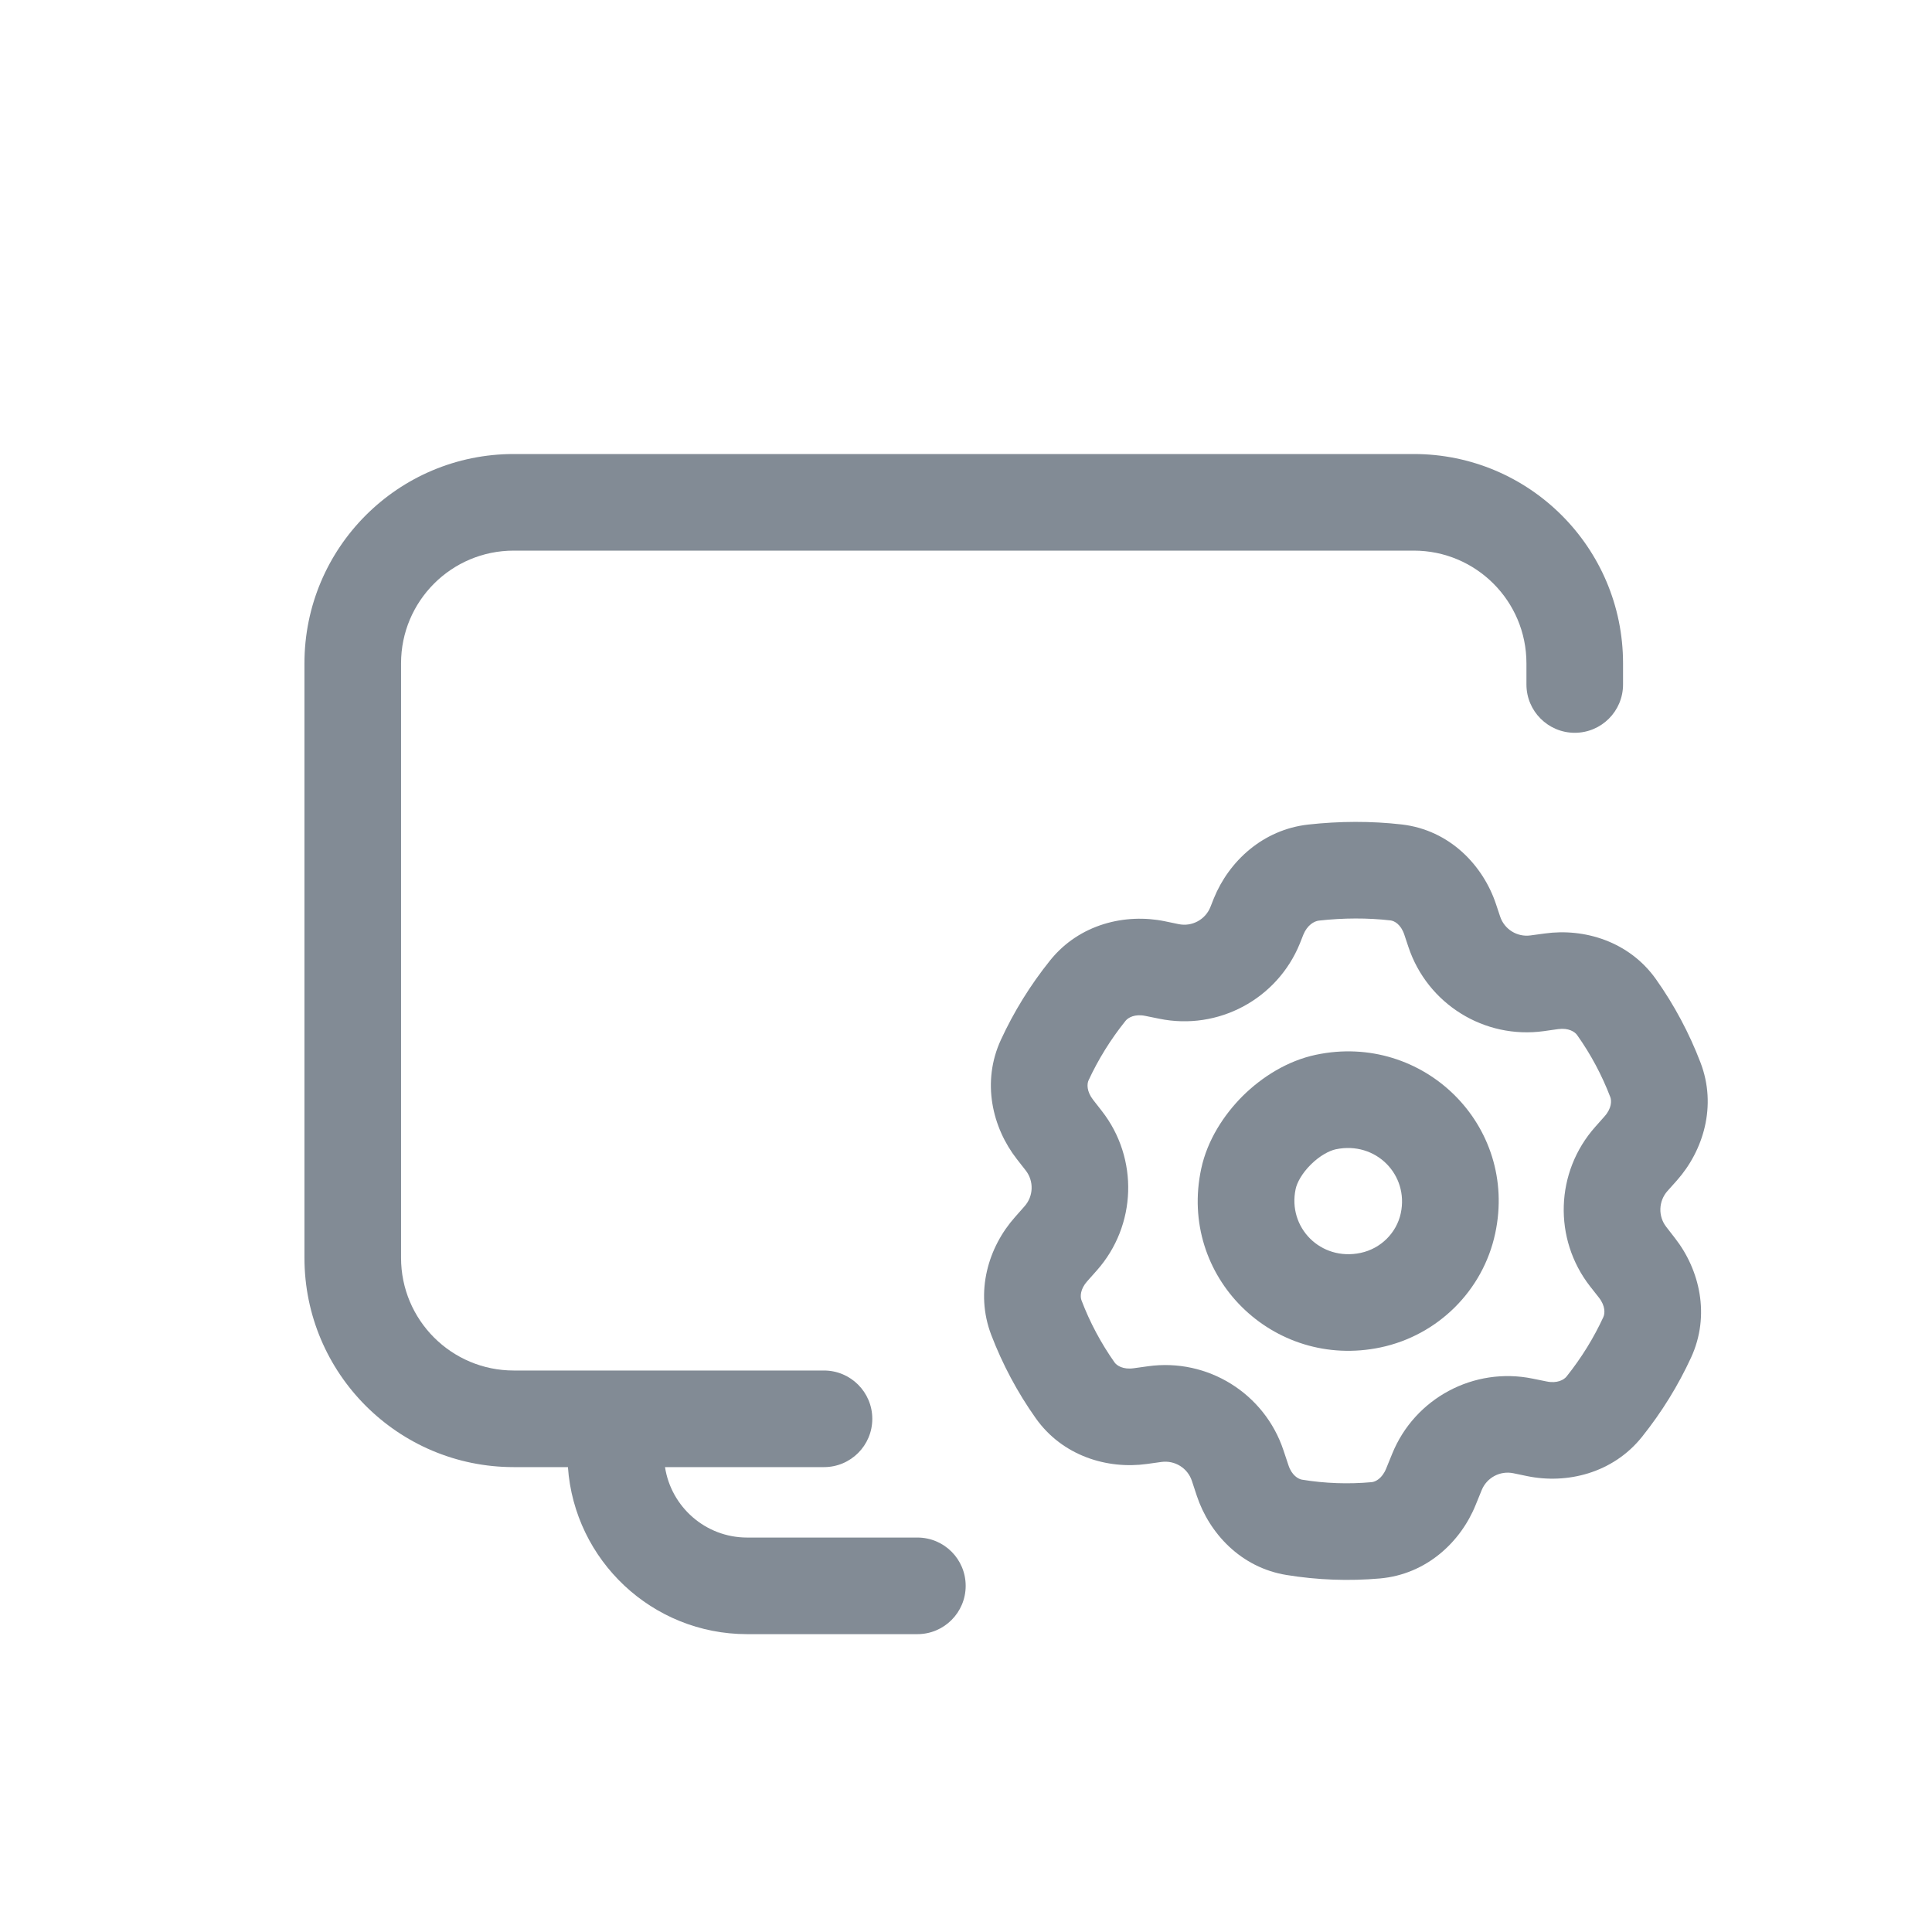
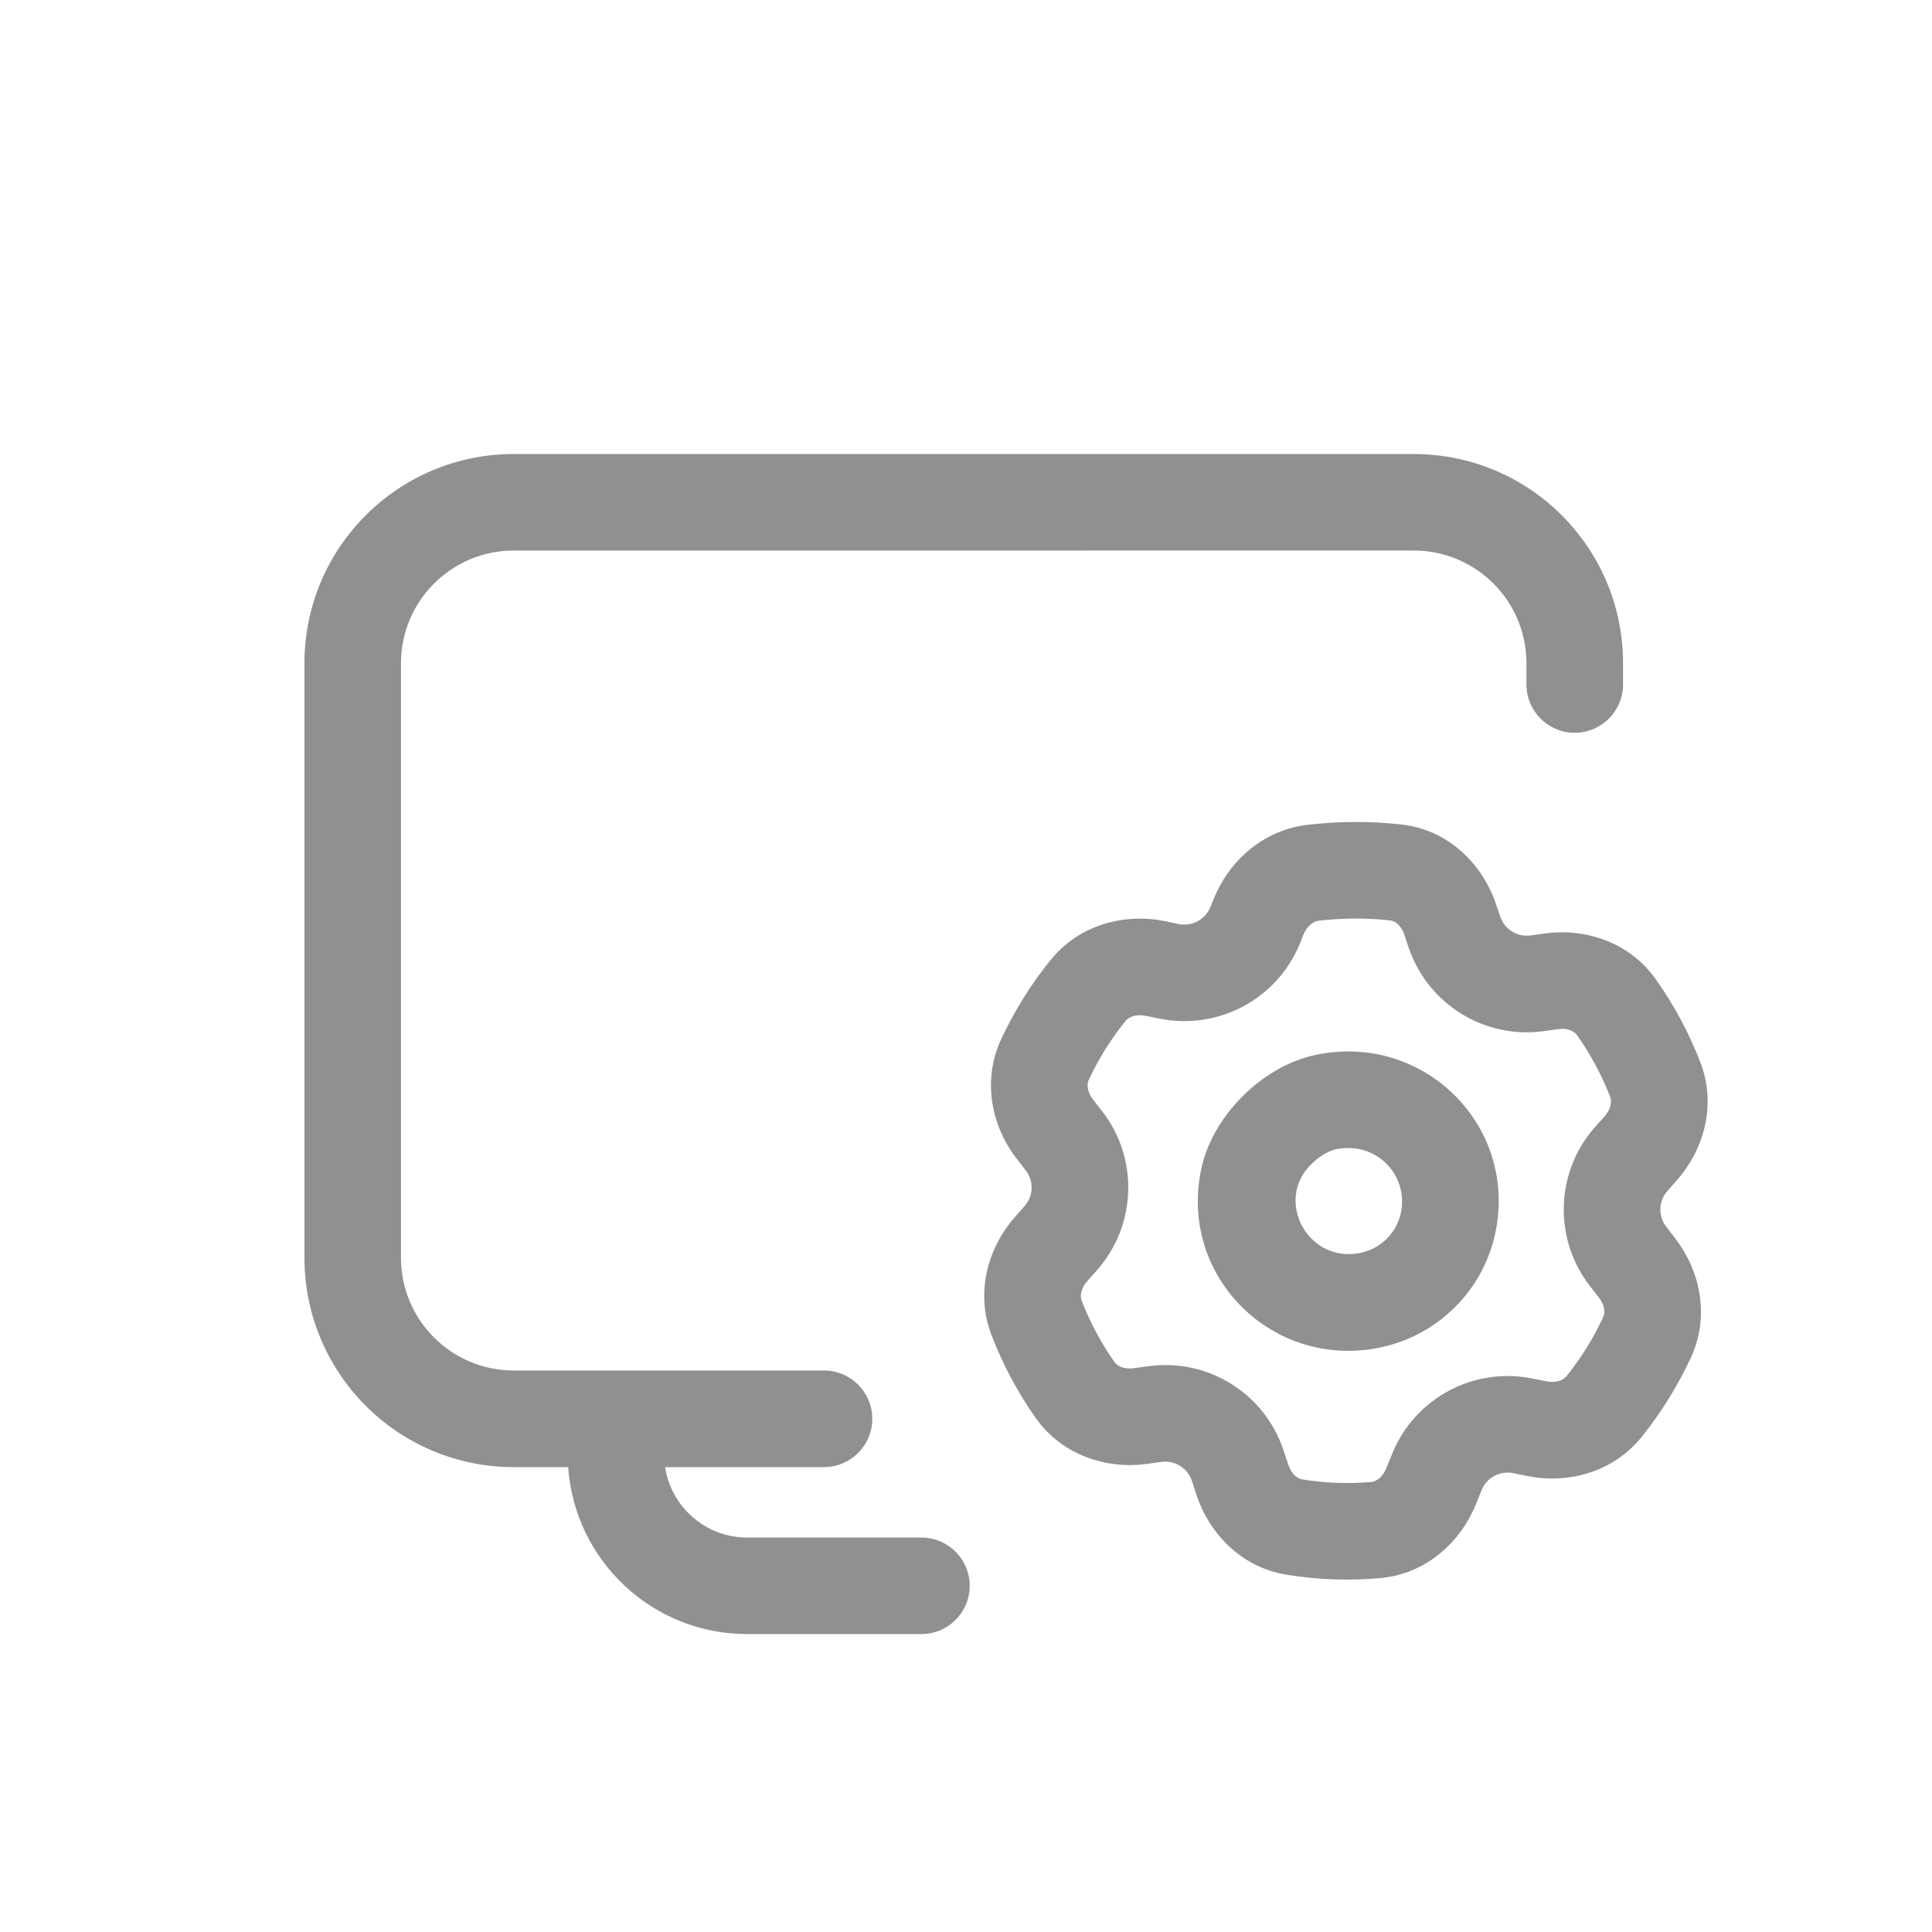
<svg xmlns="http://www.w3.org/2000/svg" width="24" height="24" viewBox="0 0 24 24" fill="none">
-   <path d="M4.982 8.24C4.982 7.466 5.609 6.84 6.382 6.84H6.435C6.442 6.84 6.45 6.84 6.458 6.84L17.562 6.84C18.335 6.84 18.962 7.466 18.962 8.24V8.503C18.962 8.834 19.231 9.103 19.562 9.103C19.894 9.103 20.162 8.834 20.162 8.503V8.24C20.162 6.804 18.998 5.64 17.562 5.64L7.033 5.64C7.025 5.64 7.018 5.64 7.01 5.64H6.382C4.946 5.64 3.782 6.804 3.782 8.24V15.625C3.782 17.061 4.946 18.225 6.382 18.225H7.055C7.136 19.384 8.102 20.3 9.281 20.3H11.396C11.728 20.3 11.996 20.031 11.996 19.7C11.996 19.368 11.728 19.1 11.396 19.1H9.281C8.765 19.1 8.337 18.72 8.261 18.225H10.236C10.567 18.225 10.836 17.957 10.836 17.625C10.836 17.294 10.567 17.025 10.236 17.025H6.382C5.609 17.025 4.982 16.399 4.982 15.625V8.24Z" fill="#828B95" />
-   <path fill-rule="evenodd" clip-rule="evenodd" d="M18.574 15.322C18.862 13.98 17.679 12.821 16.346 13.103C15.991 13.178 15.675 13.38 15.438 13.614C15.203 13.849 14.998 14.163 14.922 14.518C14.634 15.86 15.816 17.019 17.15 16.738C17.861 16.588 18.422 16.033 18.574 15.322ZM16.593 14.277C17.092 14.172 17.503 14.594 17.401 15.071L16.095 14.77C16.111 14.694 16.171 14.578 16.284 14.466C16.397 14.354 16.515 14.294 16.593 14.277ZM16.902 15.564C17.153 15.511 17.349 15.315 17.401 15.071L16.095 14.77C15.993 15.247 16.404 15.669 16.902 15.564Z" fill="#828B95" />
-   <path fill-rule="evenodd" clip-rule="evenodd" d="M19.19 11.596C19.679 11.528 20.237 11.693 20.571 12.164C20.8 12.487 20.985 12.836 21.124 13.199C21.331 13.738 21.159 14.294 20.831 14.664L20.713 14.796C20.602 14.922 20.596 15.109 20.699 15.241L20.809 15.383C21.113 15.773 21.249 16.339 21.007 16.864C20.848 17.209 20.645 17.54 20.396 17.851C20.033 18.303 19.462 18.438 18.972 18.337L18.799 18.301C18.634 18.267 18.469 18.356 18.406 18.511L18.331 18.695C18.145 19.155 17.721 19.556 17.144 19.608C16.758 19.642 16.367 19.628 15.981 19.565C15.414 19.473 15.022 19.047 14.867 18.581L14.806 18.396C14.753 18.236 14.594 18.138 14.427 18.161L14.247 18.186C13.757 18.254 13.199 18.088 12.866 17.617C12.637 17.294 12.453 16.946 12.314 16.584C12.108 16.045 12.279 15.49 12.608 15.12L12.727 14.985C12.839 14.86 12.845 14.672 12.742 14.54L12.631 14.398C12.327 14.008 12.191 13.441 12.434 12.916C12.593 12.571 12.797 12.239 13.046 11.929C13.409 11.478 13.98 11.344 14.469 11.444L14.642 11.48C14.806 11.514 14.972 11.425 15.035 11.27L15.079 11.159C15.267 10.698 15.688 10.306 16.251 10.243C16.639 10.2 17.033 10.198 17.415 10.242C18.01 10.312 18.424 10.751 18.584 11.232L18.635 11.385C18.688 11.545 18.847 11.643 19.013 11.62L19.19 11.596ZM19.591 12.857C19.563 12.818 19.486 12.766 19.355 12.784L19.179 12.809C18.439 12.912 17.732 12.472 17.496 11.764L17.445 11.611C17.402 11.481 17.32 11.44 17.276 11.434C16.991 11.401 16.689 11.402 16.384 11.436C16.325 11.443 16.24 11.491 16.191 11.61L16.147 11.721C15.866 12.412 15.132 12.805 14.401 12.655L14.228 12.62C14.098 12.593 14.015 12.64 13.982 12.681C13.794 12.915 13.642 13.163 13.523 13.419C13.502 13.463 13.497 13.556 13.578 13.661L13.688 13.802C14.147 14.391 14.12 15.224 13.625 15.782L13.505 15.917C13.418 16.015 13.417 16.108 13.435 16.154C13.538 16.425 13.676 16.684 13.845 16.924C13.873 16.964 13.951 17.015 14.082 16.997L14.262 16.972C15.001 16.869 15.709 17.309 15.944 18.017L16.006 18.203C16.047 18.327 16.127 18.373 16.174 18.381C16.461 18.428 16.751 18.438 17.038 18.412C17.086 18.408 17.169 18.367 17.219 18.244L17.294 18.06C17.574 17.369 18.309 16.976 19.04 17.126L19.213 17.161C19.343 17.188 19.427 17.141 19.46 17.1C19.647 16.866 19.799 16.618 19.917 16.362C19.938 16.317 19.944 16.224 19.863 16.12L19.752 15.979C19.293 15.39 19.32 14.557 19.816 13.999L19.933 13.867C20.021 13.768 20.021 13.675 20.004 13.629C19.9 13.357 19.762 13.098 19.591 12.857Z" fill="#828B95" />
+   <path d="M17.562 5.64C18.998 5.64 20.162 6.803 20.162 8.239V8.503C20.162 8.834 19.894 9.102 19.562 9.103C19.231 9.103 18.962 8.834 18.962 8.503V8.239C18.962 7.466 18.336 6.839 17.562 6.839L6.458 6.84C6.455 6.84 6.452 6.839 6.448 6.839H6.382C5.609 6.839 4.981 7.466 4.981 8.239V15.625C4.981 16.398 5.609 17.025 6.382 17.025H10.236C10.568 17.026 10.836 17.294 10.836 17.625C10.836 17.956 10.568 18.224 10.236 18.225H8.262C8.338 18.72 8.765 19.1 9.281 19.1H11.445C11.777 19.1 12.046 19.368 12.046 19.699C12.046 20.031 11.777 20.299 11.445 20.299H9.281C8.102 20.299 7.138 19.384 7.058 18.225H6.382C4.946 18.225 3.782 17.061 3.782 15.625V8.239C3.782 6.803 4.946 5.64 6.382 5.64H17.562Z" fill="#909090" />
+   <path fill-rule="evenodd" clip-rule="evenodd" d="M16.346 13.104C17.68 12.822 18.862 13.981 18.574 15.323C18.422 16.034 17.86 16.588 17.15 16.738C15.816 17.02 14.636 15.86 14.923 14.519C14.999 14.164 15.204 13.848 15.44 13.614C15.675 13.38 15.991 13.178 16.346 13.104ZM17.401 15.071C17.503 14.594 17.092 14.172 16.594 14.277C16.515 14.294 16.397 14.355 16.284 14.467C15.829 14.919 16.252 15.701 16.903 15.563C17.154 15.51 17.349 15.314 17.401 15.071Z" fill="#909090" />
+   <path fill-rule="evenodd" clip-rule="evenodd" d="M16.25 10.245C16.639 10.201 17.033 10.199 17.416 10.243C18.011 10.313 18.424 10.753 18.584 11.233L18.636 11.385C18.689 11.544 18.847 11.643 19.013 11.62L19.188 11.596C19.677 11.528 20.234 11.693 20.567 12.163C20.797 12.486 20.983 12.834 21.123 13.198C21.33 13.737 21.158 14.292 20.83 14.662L20.713 14.795C20.602 14.92 20.596 15.107 20.699 15.239L20.808 15.381C21.111 15.771 21.248 16.337 21.006 16.862C20.846 17.208 20.642 17.54 20.393 17.85C20.03 18.301 19.46 18.435 18.97 18.335L18.798 18.3C18.634 18.266 18.468 18.355 18.405 18.511L18.332 18.691C18.146 19.15 17.721 19.552 17.145 19.604C16.758 19.638 16.367 19.625 15.979 19.561C15.414 19.469 15.021 19.043 14.866 18.578L14.806 18.395C14.752 18.236 14.593 18.137 14.427 18.16L14.249 18.185C13.76 18.253 13.201 18.087 12.867 17.616C12.639 17.293 12.454 16.944 12.315 16.581C12.11 16.043 12.281 15.487 12.609 15.117L12.727 14.983C12.839 14.858 12.845 14.671 12.742 14.539L12.631 14.396C12.327 14.006 12.193 13.439 12.435 12.914C12.595 12.569 12.799 12.237 13.049 11.928C13.412 11.477 13.982 11.343 14.472 11.443L14.643 11.479C14.807 11.512 14.972 11.424 15.035 11.269L15.079 11.161C15.266 10.7 15.687 10.309 16.25 10.245ZM17.276 11.435C16.991 11.402 16.689 11.402 16.384 11.437C16.324 11.443 16.24 11.493 16.191 11.611L16.148 11.72C15.867 12.411 15.132 12.803 14.401 12.653L14.23 12.619C14.101 12.593 14.017 12.639 13.983 12.681C13.795 12.914 13.642 13.162 13.523 13.419C13.503 13.463 13.498 13.555 13.578 13.659L13.69 13.802C14.148 14.391 14.12 15.223 13.625 15.781L13.507 15.914C13.42 16.012 13.418 16.106 13.435 16.152C13.539 16.423 13.677 16.683 13.847 16.923C13.875 16.962 13.953 17.014 14.083 16.996L14.263 16.972C15.001 16.869 15.708 17.307 15.944 18.015L16.005 18.198C16.046 18.322 16.126 18.369 16.173 18.377C16.46 18.424 16.752 18.435 17.039 18.409C17.087 18.404 17.17 18.363 17.22 18.241L17.294 18.06C17.574 17.368 18.307 16.976 19.038 17.125L19.211 17.159C19.34 17.186 19.424 17.139 19.458 17.098C19.646 16.864 19.799 16.615 19.917 16.358C19.937 16.315 19.942 16.222 19.861 16.118L19.753 15.979C19.294 15.39 19.32 14.557 19.815 13.999L19.934 13.866C20.02 13.768 20.02 13.675 20.003 13.629C19.899 13.358 19.76 13.098 19.589 12.857C19.56 12.818 19.483 12.766 19.354 12.784L19.179 12.809C18.439 12.912 17.732 12.471 17.496 11.763L17.445 11.611C17.402 11.482 17.32 11.441 17.276 11.435Z" fill="#909090" />
</svg>
